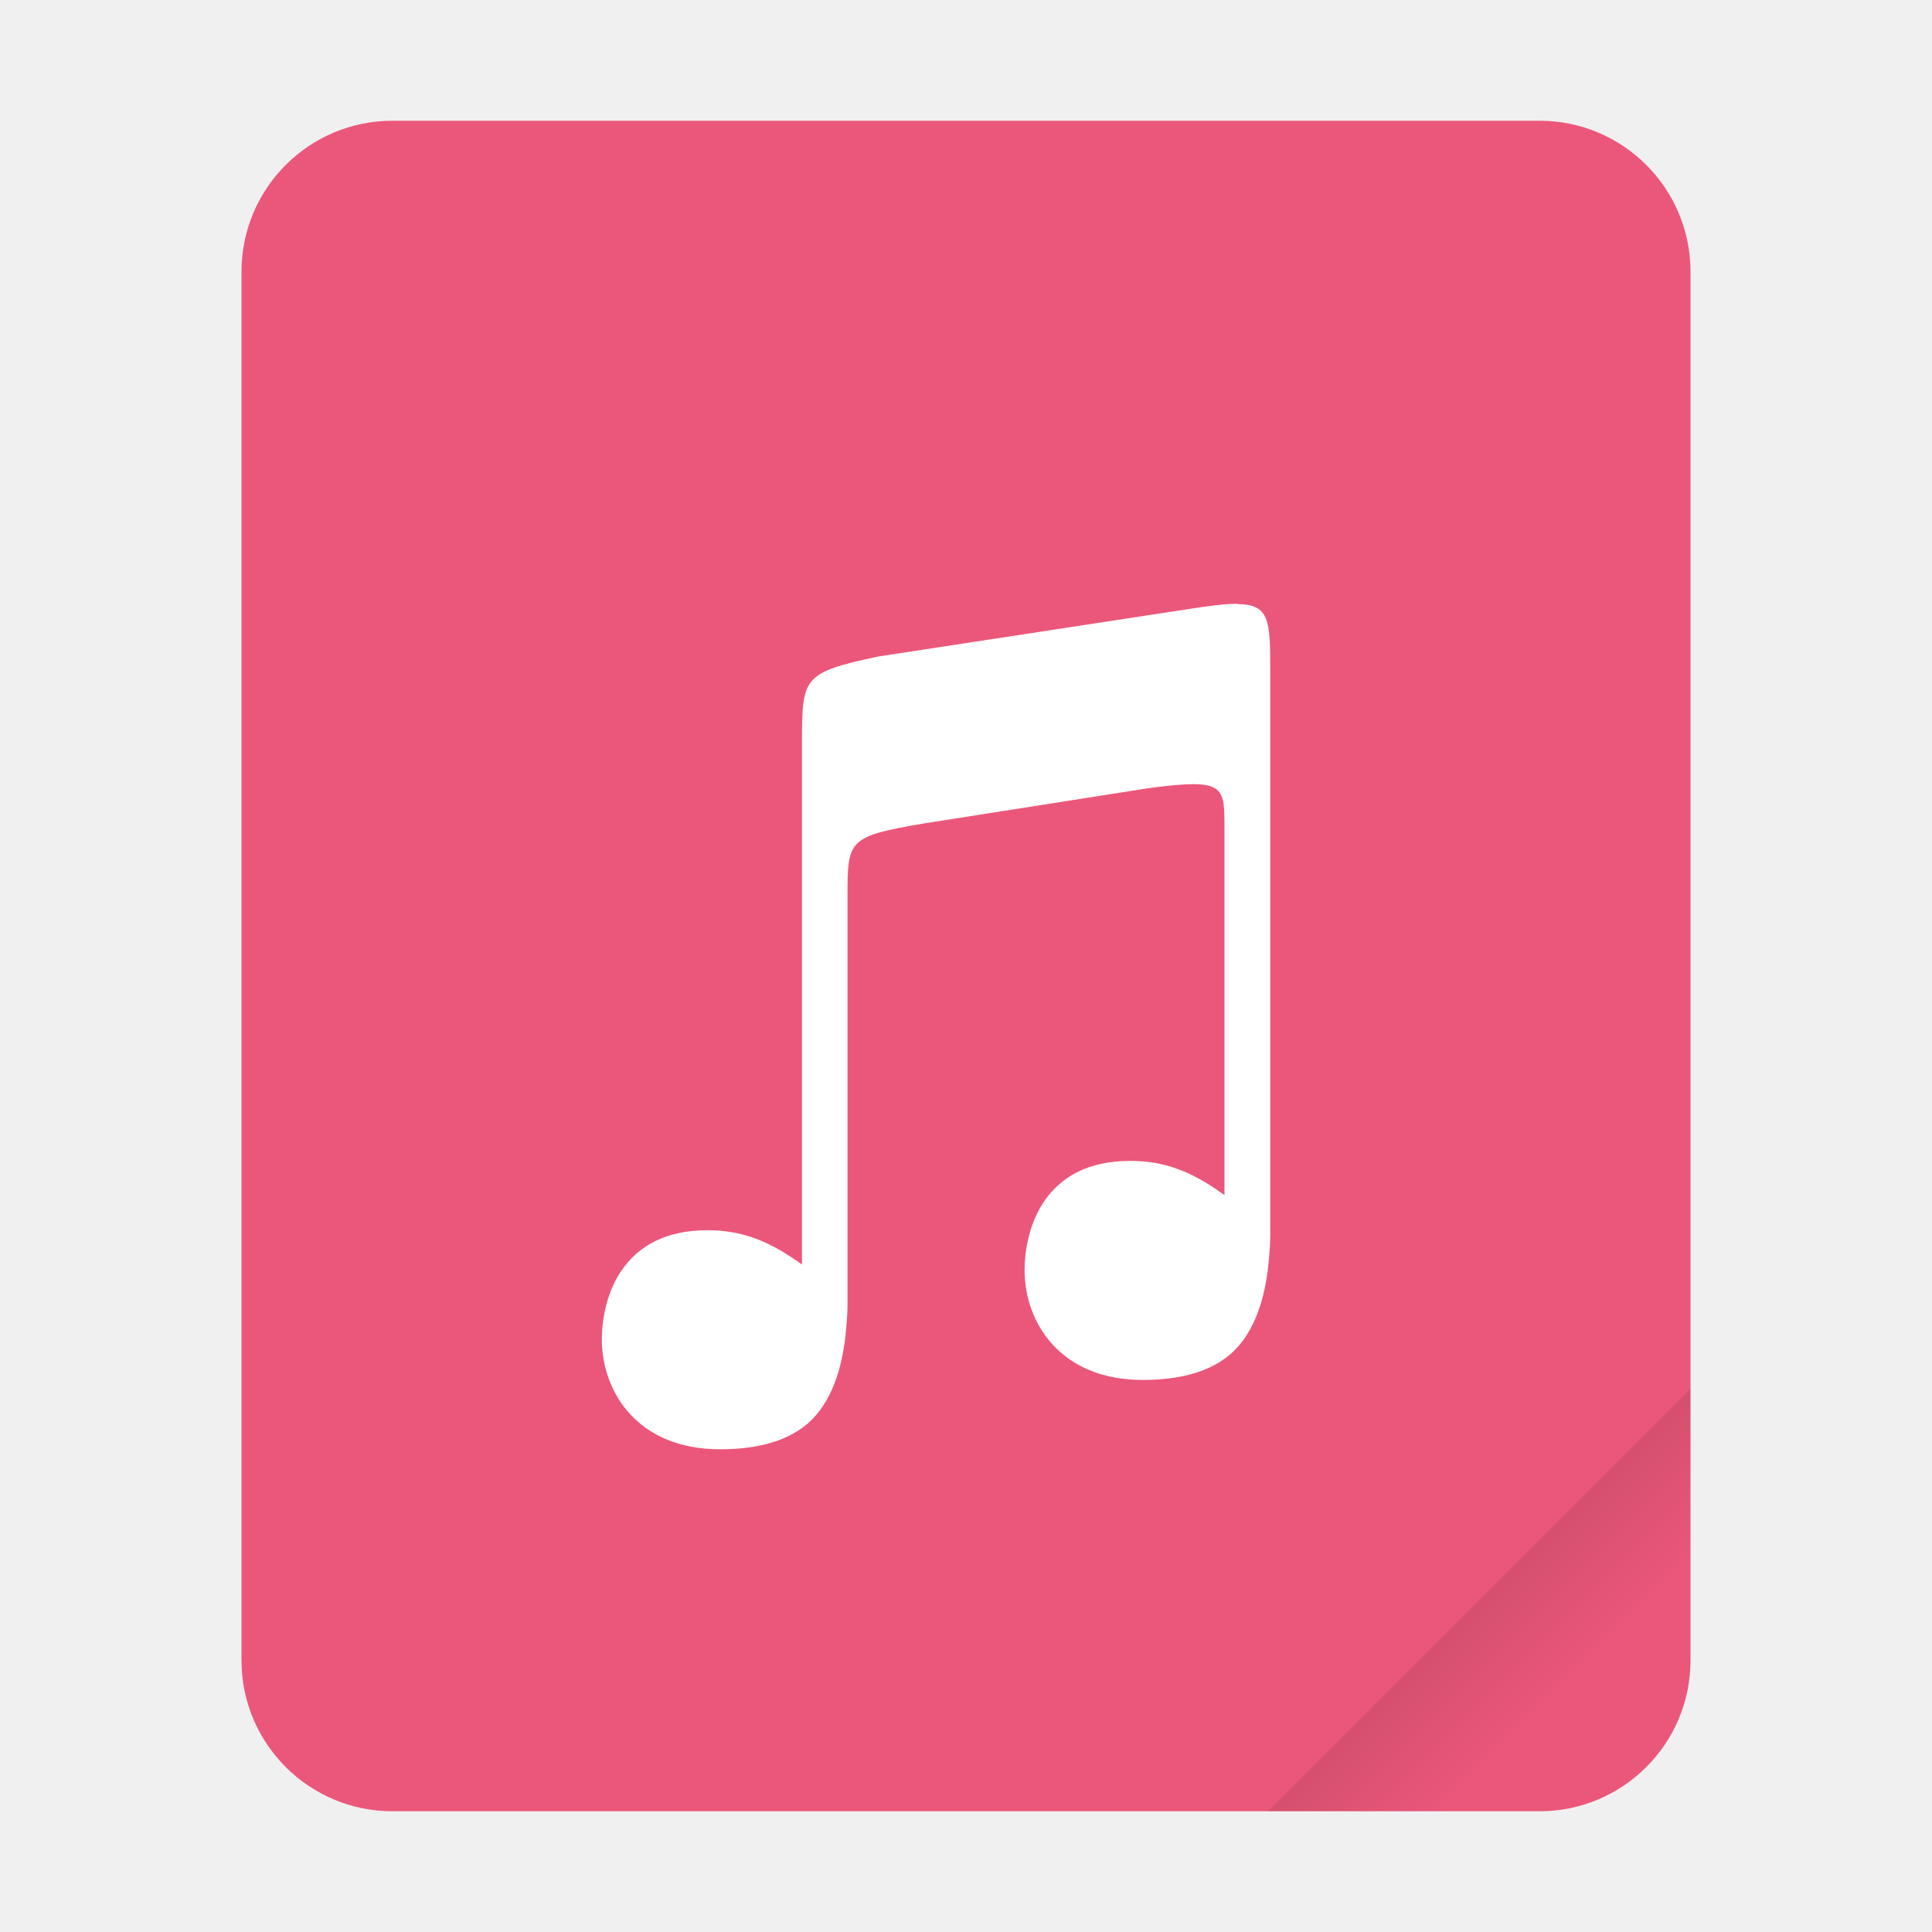
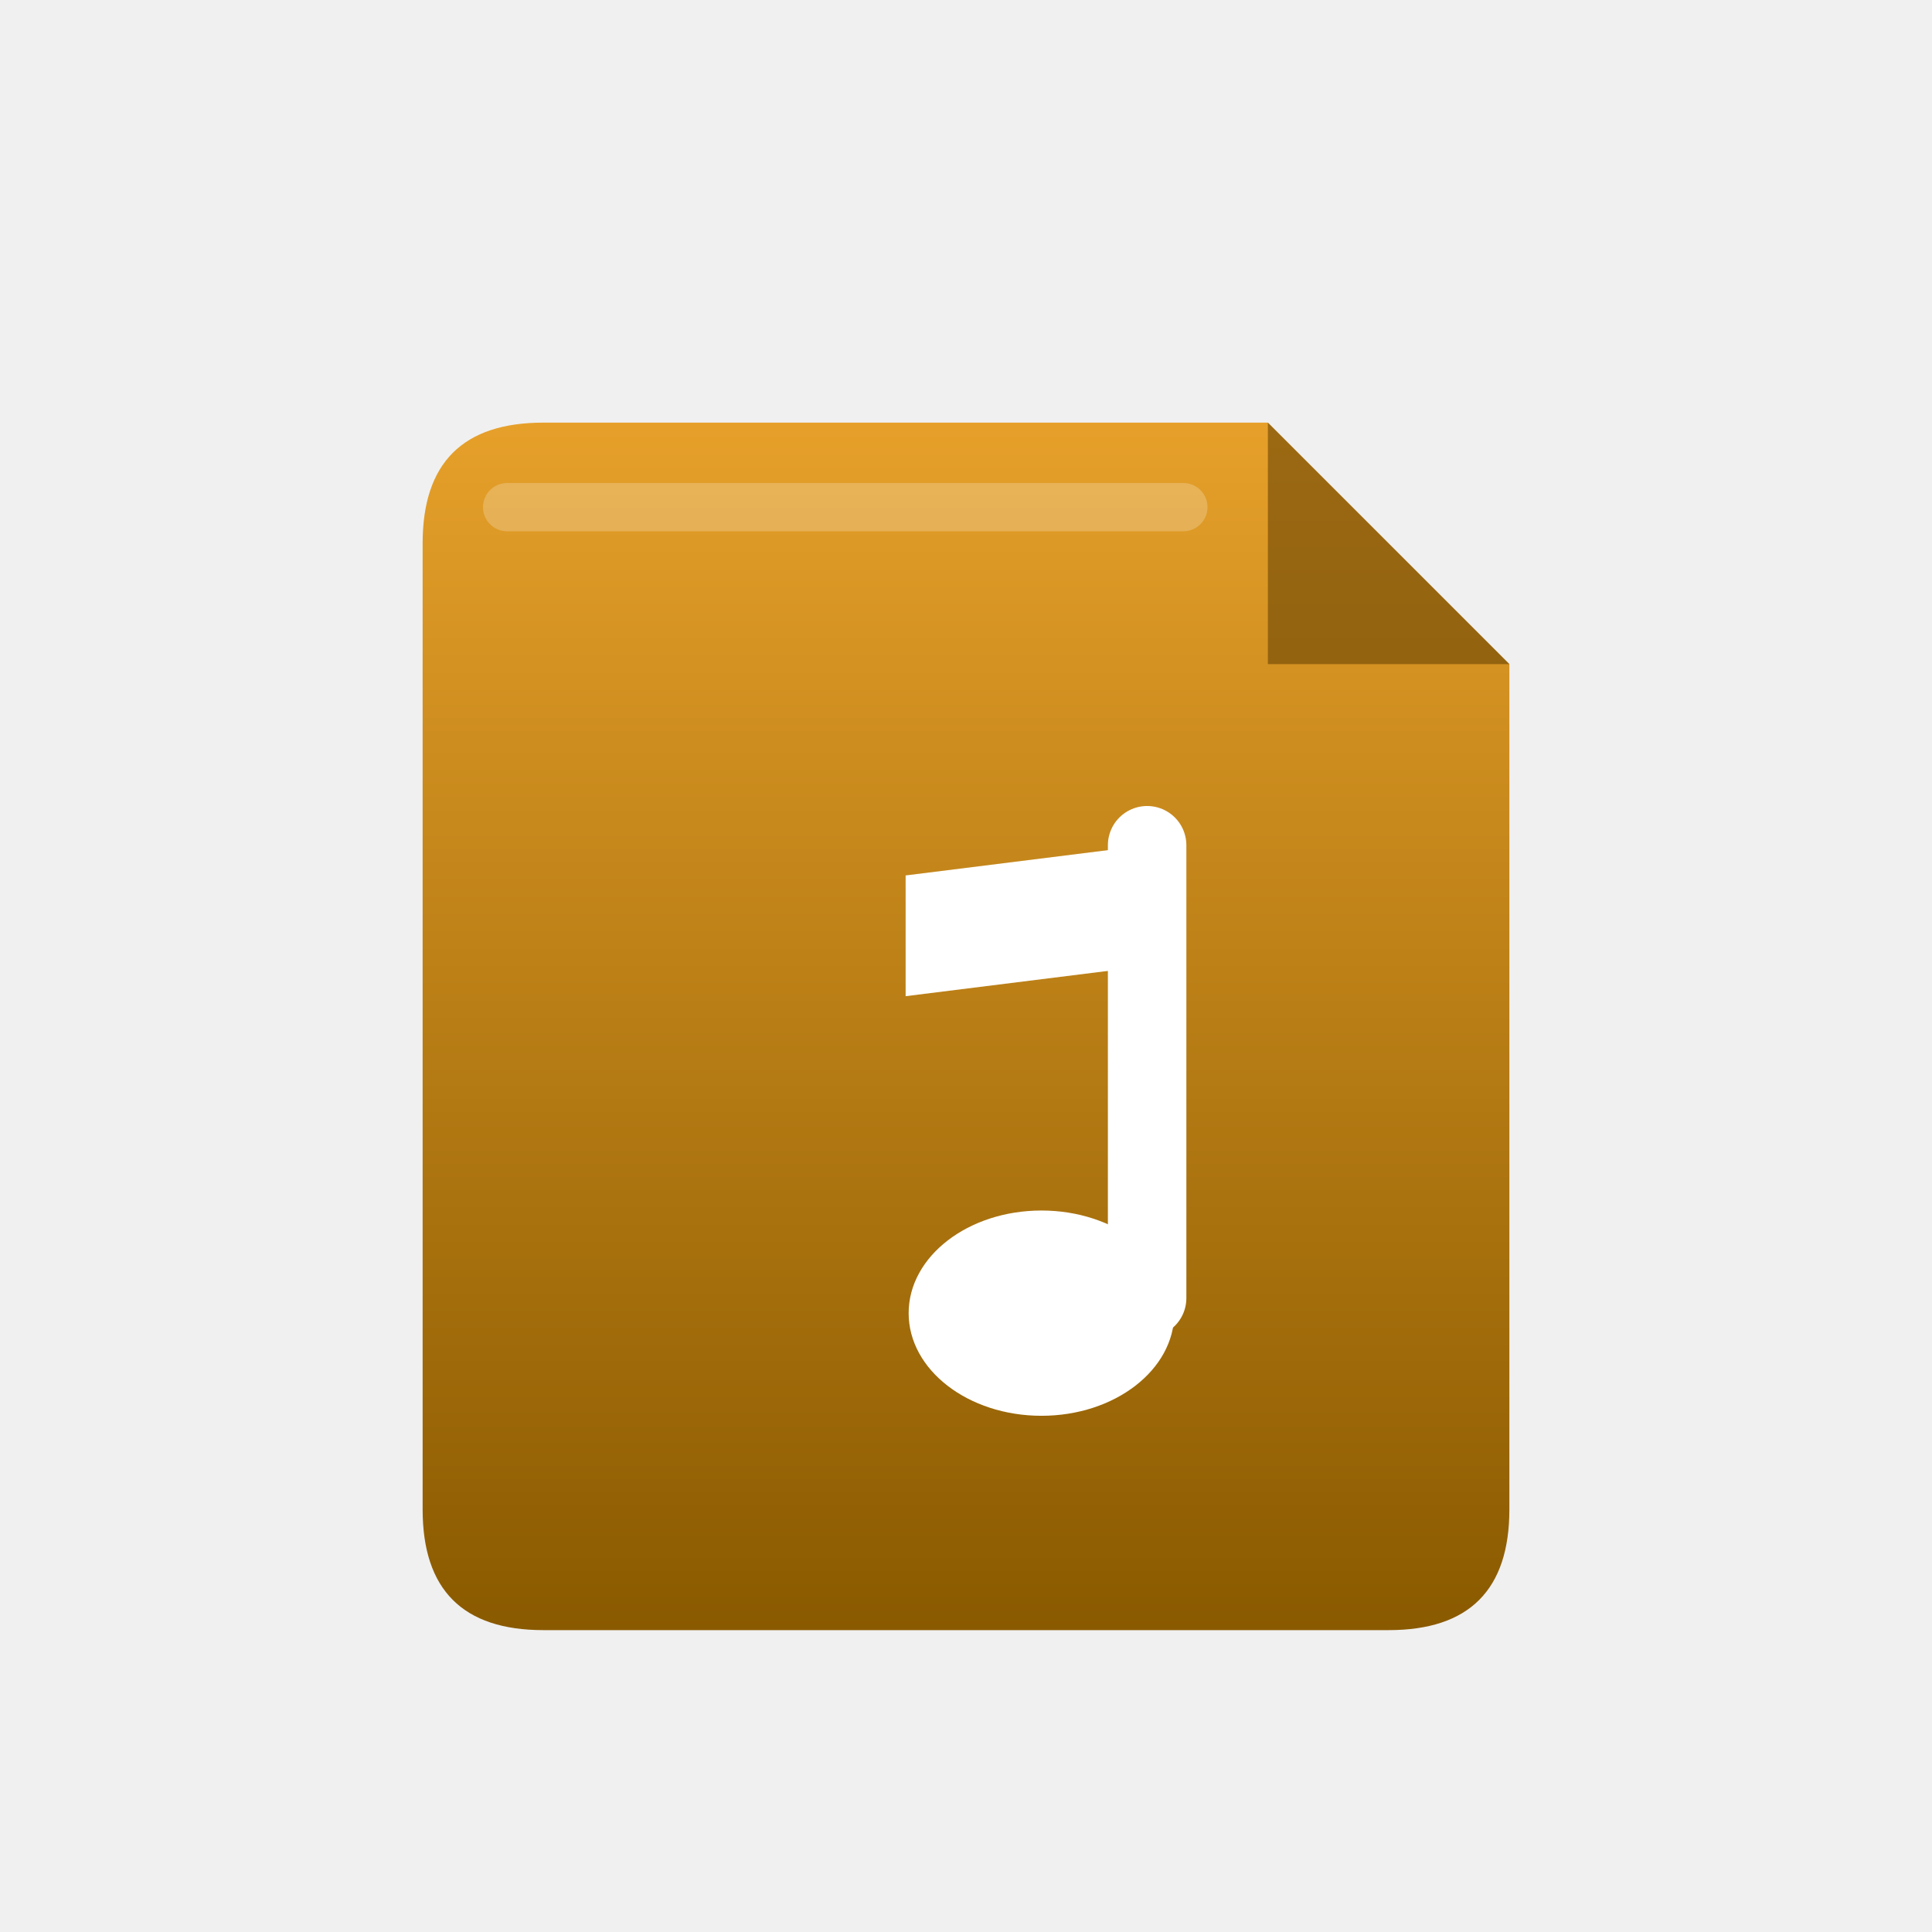
- <svg xmlns="http://www.w3.org/2000/svg" width="64" height="64" version="1.1" viewBox="0 0 16.933 16.933">
+ <svg xmlns="http://www.w3.org/2000/svg" viewBox="0 0 64 64" width="64" height="64">
  <defs>
-     <linearGradient id="a" x1="49.571" x2="51.714" y1="52.714" y2="54.857" gradientTransform="matrix(2.3333,0,0,2.3333,-68.667,-72.001)" gradientUnits="userSpaceOnUse">
-       <stop offset="0" />
-       <stop stop-opacity="0" offset="1" />
+     <linearGradient id="bg" x1="32" y1="14" x2="32" y2="54" gradientUnits="userSpaceOnUse">
+       <stop offset="0%" stop-color="#e6a02a" />
+       <stop offset="100%" stop-color="#8a5a00" />
    </linearGradient>
  </defs>
-   <g transform="scale(.26458)">
-     <rect x="8" y="4" width="48" height="56" ry="5" fill="#eb577a" style="paint-order:stroke fill markers" />
-     <path d="m56 46-14 14h9c2.77 0 5-2.23 5-5z" fill="url(#a)" fill-rule="evenodd" opacity=".15" stroke-width="8.819" style="paint-order:stroke fill markers" />
-   </g>
-   <path d="m10.848 5.292c-0.094-1e-3 -0.219 0.014-0.385 0.039l-2.766 0.423c-0.668 0.142-0.666 0.186-0.668 0.751v4.578c-0.028-0.02-0.055-0.039-0.084-0.058v1.98e-4c-0.212-0.142-0.438-0.243-0.742-0.243-0.38 0-0.607 0.146-0.745 0.338s-0.183 0.434-0.183 0.621c0 0.225 0.077 0.466 0.244 0.649s0.424 0.312 0.793 0.312c0.417 0 0.71-0.116 0.876-0.344 0.131-0.179 0.203-0.418 0.228-0.713v-8.5e-4c0.004-0.036 0.006-0.073 0.009-0.11 0.004-0.058 0.003-0.167 0.003-0.167v-3.505c0-0.501-2.4e-5 -0.531 0.668-0.645l1.967-0.309c0.669-0.088 0.669-0.027 0.669 0.349v3.217c-0.027-0.019-0.054-0.038-0.082-0.057v1.98e-4c-0.212-0.142-0.438-0.243-0.742-0.243-0.38 0-0.607 0.146-0.745 0.338-0.137 0.192-0.183 0.434-0.183 0.621 0 0.225 0.077 0.466 0.244 0.649 0.167 0.183 0.424 0.312 0.793 0.312 0.417 0 0.71-0.117 0.876-0.344 0.131-0.179 0.203-0.418 0.228-0.713v-9.25e-4c0.004-0.036 0.006-0.072 0.009-0.11 0.004-0.058 0.003-0.167 0.003-0.167v-4.877c0-0.439-0.003-0.585-0.285-0.588z" enable-background="new" fill="#fff" />
+   <path d="M 18 14 H 42 L 50 22 V 50 Q 50 54 46 54 H 18 Q 14 54 14 50 V 18 Q 14 14 18 14 Z" fill="url(#bg)" />
+   <path d="M 42 14 V 22 H 50 Z" fill="#5e3d00" opacity="0.55" />
+   <rect x="16" y="16" width="24" height="1.6" rx="0.8" fill="rgba(255,255,255,0.22)" />
+   <path d="M 38 28 L 38 43" stroke="#fff" stroke-width="2.6" stroke-linecap="round" />
+   <ellipse cx="34.5" cy="43.5" rx="4.4" ry="3.4" fill="#fff" />
+   <path d="M 38 28 L 38 32 L 30 33 L 30 29 Z" fill="#fff" />
</svg>
